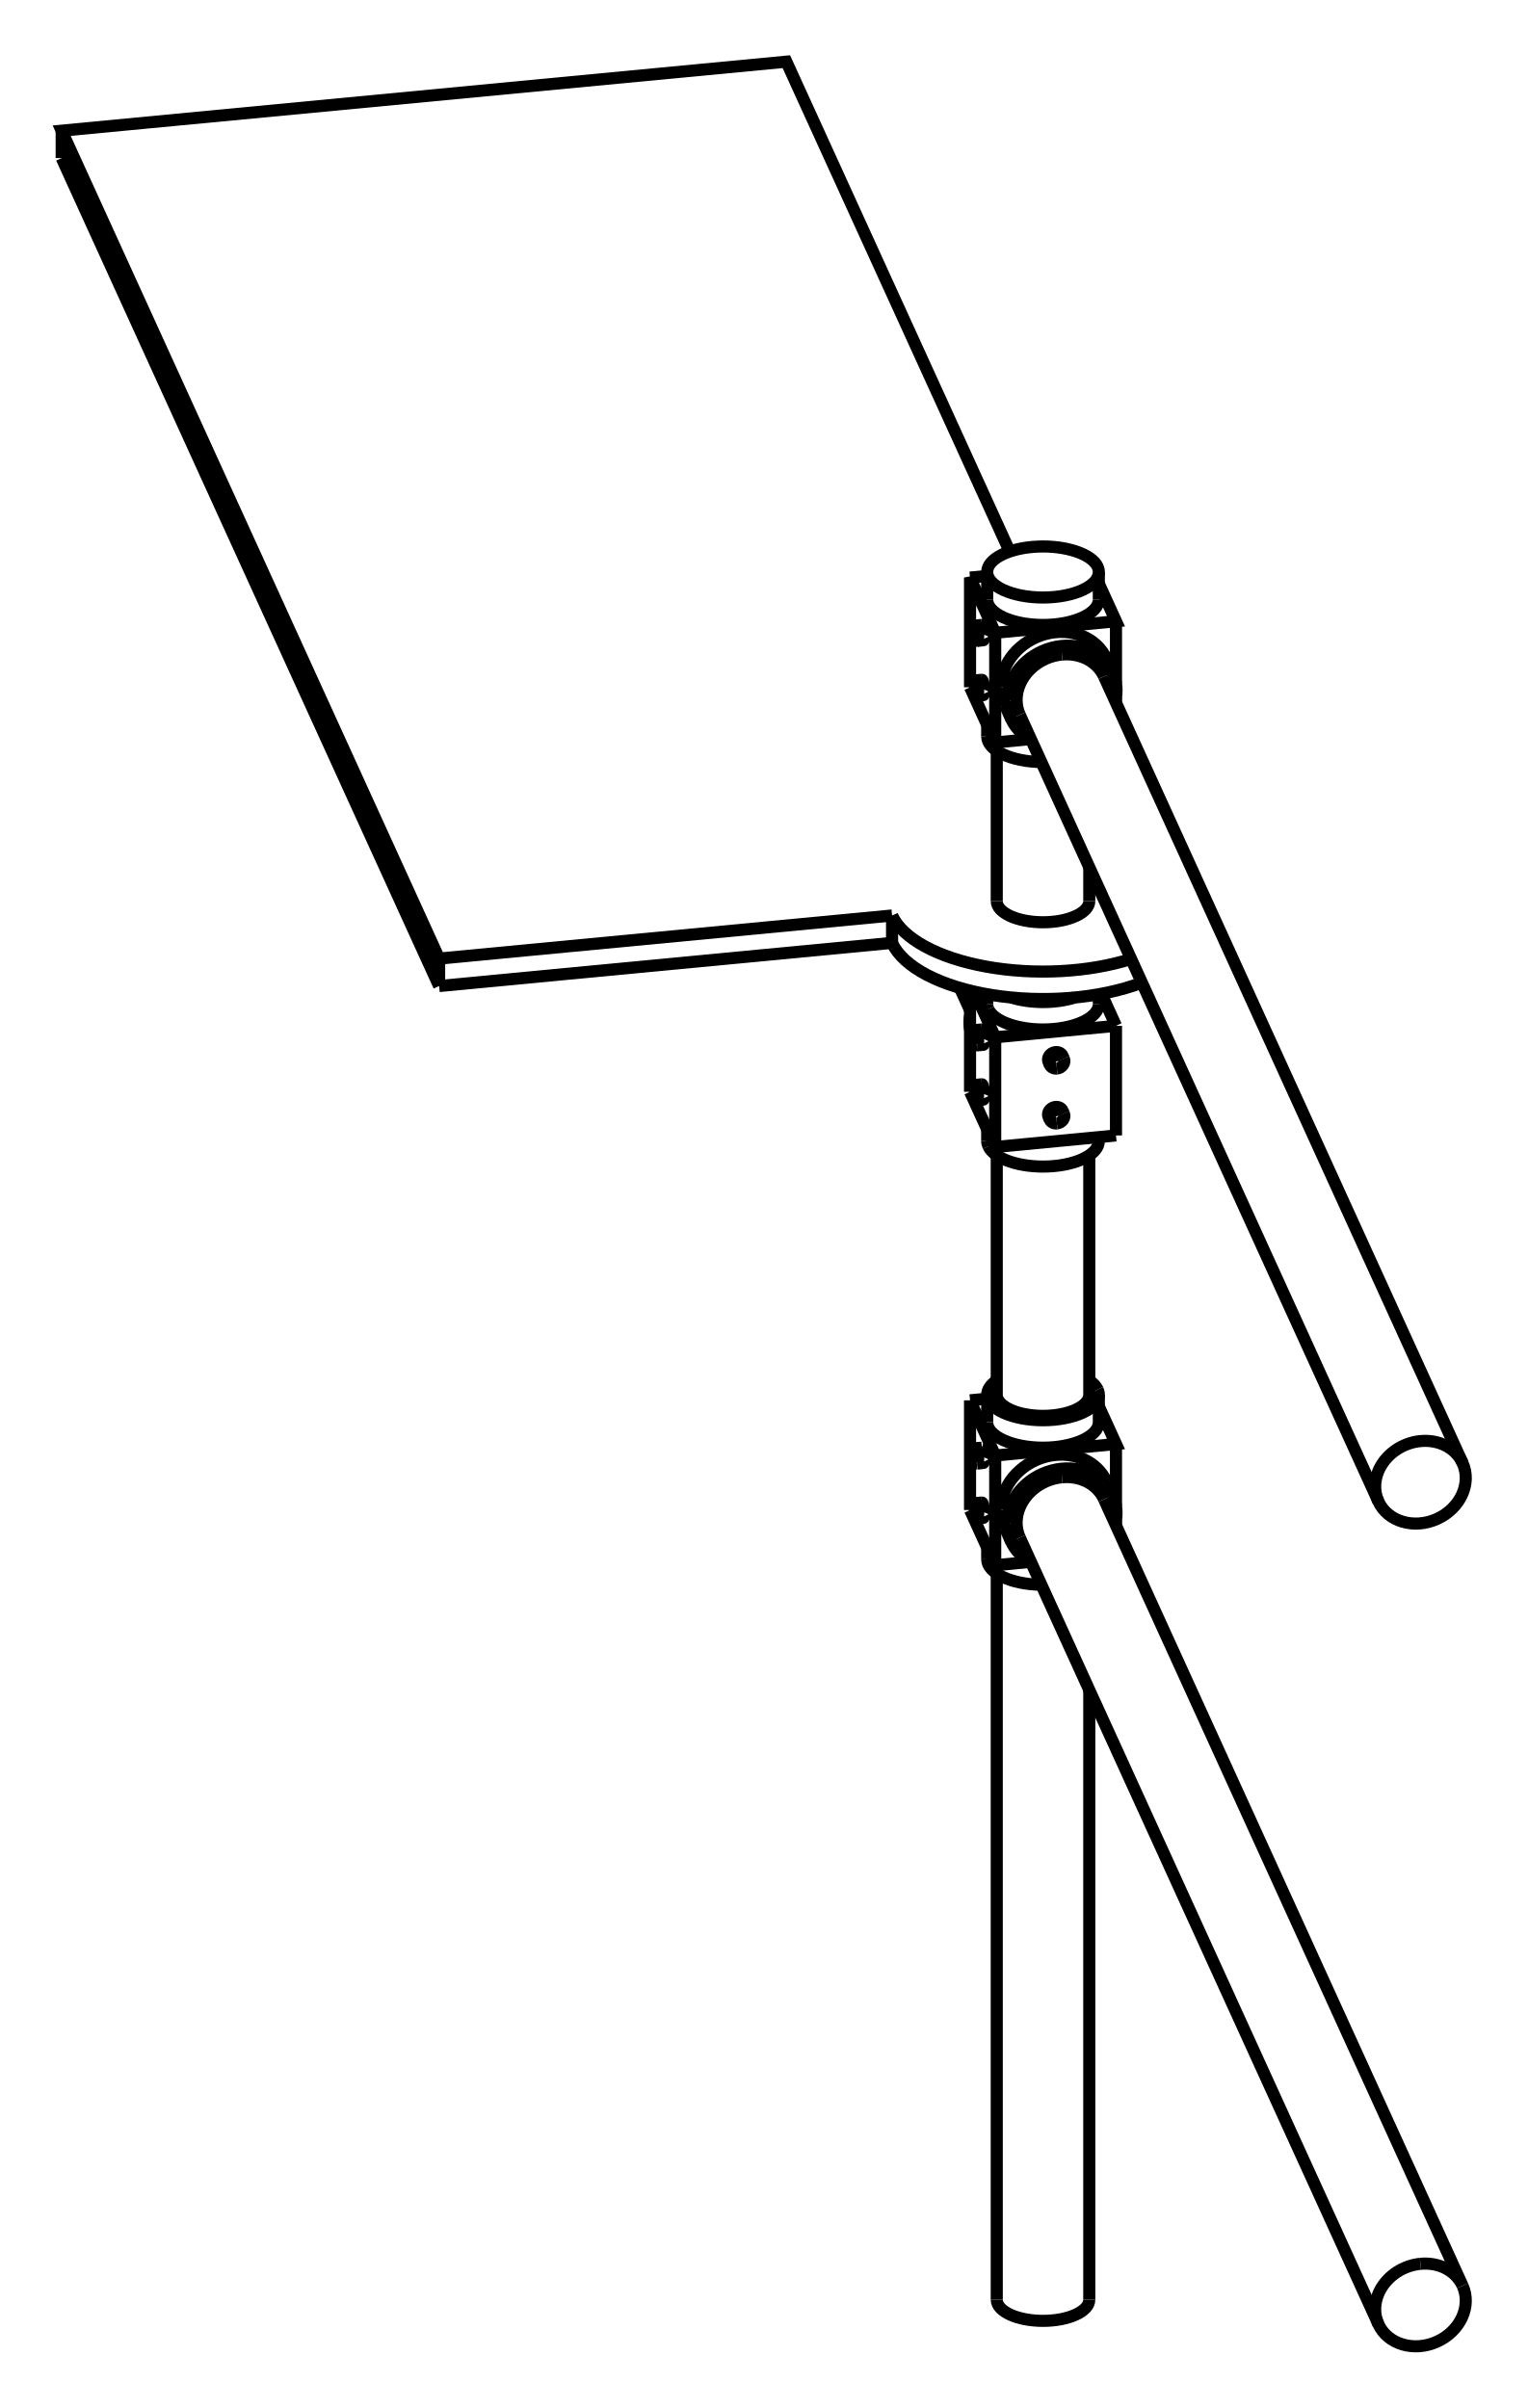
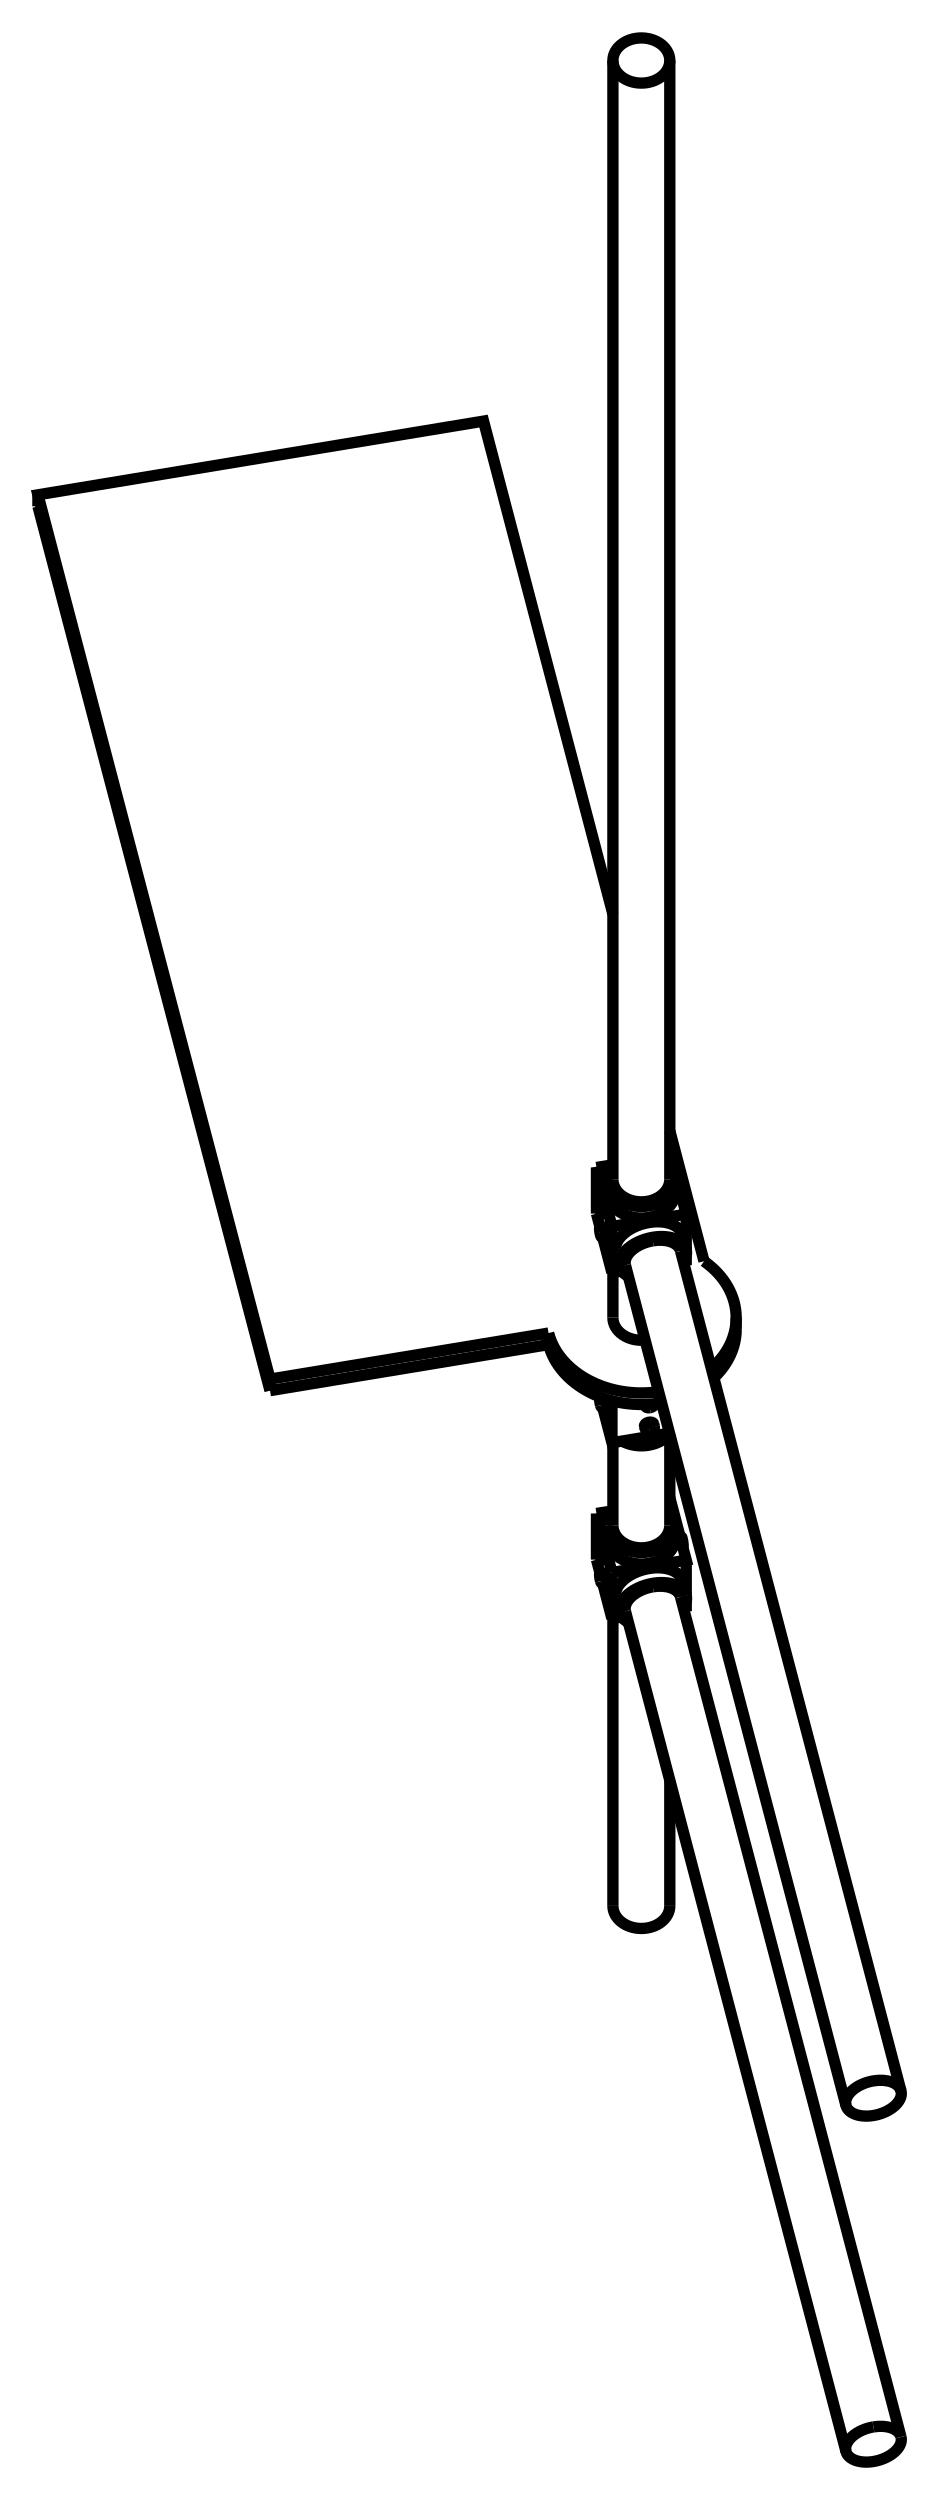
- <svg xmlns="http://www.w3.org/2000/svg" version="1.1" viewBox="-13.238 -23.633 24.762 39.047" fill="none" stroke="black" stroke-width="0.6%" vector-effect="non-scaling-stroke">
-   <path d="M 9.79 -0.265 A 0.75 0.653 155.498 0 1 10.473 0.091 A 0.75 0.653 155.498 0 1 9.108 0.713 A 0.75 0.653 155.498 0 1 9.79 -0.265 Z" />
-   <path d="M 3.977 -13.019 A 0.75 0.653 335.498 0 0 3.295 -12.041" />
-   <path d="M 4.66 -12.663 A 0.75 0.653 335.498 0 0 3.977 -13.019" />
-   <path d="M 3.091 -12.268 A 0.905 0.788 155.498 0 1 4.801 -12.728 A 0.905 0.788 155.498 0 1 4.842 -12.262" />
-   <path d="M 3.478 -11.64 A 0.905 0.788 155.498 0 1 3.154 -11.977 A 0.905 0.788 155.498 0 1 3.091 -12.268" />
-   <path d="M 2.989 -12.492 A 0.905 0.788 155.498 0 1 4.699 -12.951" />
-   <path d="M 3.052 -12.201 A 0.905 0.788 155.498 0 1 2.989 -12.492" />
-   <path d="M 2.896 -11.593 L 2.896 -13.372 L 4.854 -13.559 L 4.576 -14.169" />
-   <path d="M 2.896 -11.593 L 3.464 -11.648" />
-   <path d="M 4.854 -12.237 L 4.854 -12.322" />
-   <path d="M 4.854 -12.55 L 4.854 -13.559" />
-   <path d="M 2.488 -12.488 L 2.488 -14.267 L 2.896 -13.372" />
-   <path d="M 2.488 -12.488 L 2.896 -11.593" />
-   <path d="M 2.692 -13.264 A 0.125 0.023 84.56 0 0 2.704 -13.251 A 0.125 0.023 84.56 0 0 2.68 -13.5" />
-   <path d="M 2.692 -12.374 A 0.125 0.023 84.56 0 0 2.704 -12.361 A 0.125 0.023 84.56 0 0 2.68 -12.61" />
-   <path d="M 2.766 -14.294 L 2.488 -14.267" />
-   <path d="M 4.576 -13.913 A 0.905 0.414 0 0 1 2.766 -13.913" />
-   <path d="M 2.594 -13.255 A 0.125 0.023 264.56 0 1 2.582 -13.49 A 0.125 0.023 264.56 0 1 2.606 -13.241 A 0.125 0.023 264.56 0 1 2.594 -13.255 Z" />
-   <path d="M 2.594 -12.365 A 0.125 0.023 264.56 0 1 2.582 -12.601 A 0.125 0.023 264.56 0 1 2.606 -12.352 A 0.125 0.023 264.56 0 1 2.594 -12.365 Z" />
-   <path d="M 2.766 -11.69 A 0.905 0.414 180 0 0 3.643 -11.276" />
-   <path d="M 4.557 -14.442 A 0.905 0.414 0 0 1 4.576 -14.358 A 0.905 0.414 0 0 1 2.766 -14.358 A 0.905 0.414 0 0 1 4.557 -14.442 Z" />
-   <path d="M 4.421 -9.021 A 0.75 0.343 0 0 1 2.921 -9.021" />
-   <path d="M 3.131 -14.69 L -0.49 -22.633 L -12.238 -21.514 L -6.119 -8.089 L 1.224 -8.788" />
-   <path d="M 5.099 -8.083 A 2.5 1.143 0 0 1 1.224 -8.788" />
-   <path d="M 1.224 -8.344 L 1.224 -8.788" />
-   <path d="M 1.224 -8.344 A 2.5 1.143 180 0 0 5.274 -7.699" />
-   <path d="M -12.238 -21.07 L -12.238 -21.514" />
-   <path d="M -6.119 -7.644 L -6.119 -8.089" />
-   <path d="M -6.119 -7.644 L 1.224 -8.344" />
-   <path d="M -12.238 -21.07 L -6.119 -7.644" />
-   <path d="M 4.187 -7.458 A 0.905 0.414 0 0 1 3.156 -7.458" />
-   <path d="M 2.785 -7.269 A 0.905 0.414 0 0 1 2.766 -7.354" />
-   <path d="M 4.576 -7.354 A 0.905 0.414 0 0 1 2.785 -7.269" />
-   <path d="M 4.854 -6.999 L 4.617 -7.519" />
-   <path d="M 2.559 -7.553 L 2.896 -6.813 L 4.854 -6.999" />
-   <path d="M 2.488 -5.929 L 2.488 -7.57" />
-   <path d="M 4.854 -5.221 L 4.854 -6.999" />
-   <path d="M 2.488 -5.929 L 2.896 -5.034 L 4.854 -5.221" />
-   <path d="M 2.896 -5.034 L 2.896 -6.813" />
-   <path d="M 2.692 -6.705 A 0.125 0.023 84.56 0 0 2.704 -6.691 A 0.125 0.023 84.56 0 0 2.68 -6.94" />
-   <path d="M 2.692 -5.815 A 0.125 0.023 84.56 0 0 2.704 -5.802 A 0.125 0.023 84.56 0 0 2.68 -6.051" />
-   <path d="M 3.989 -6.513 A 0.125 0.109 335.498 0 0 3.761 -6.41" />
-   <path d="M 3.989 -5.624 A 0.125 0.109 335.498 0 0 3.761 -5.52" />
-   <path d="M 2.488 -7.166 A 0.905 0.788 335.498 0 0 2.488 -6.938" />
-   <path d="M 2.594 -6.695 A 0.125 0.023 264.56 0 1 2.582 -6.931 L 2.68 -6.94" />
-   <path d="M 2.582 -6.931 A 0.125 0.023 264.56 0 1 2.606 -6.682 L 2.704 -6.691" />
-   <path d="M 2.606 -6.682 A 0.125 0.023 264.56 0 1 2.594 -6.695" />
-   <path d="M 2.594 -5.806 A 0.125 0.023 264.56 0 1 2.582 -6.041 L 2.68 -6.051" />
-   <path d="M 2.582 -6.041 A 0.125 0.023 264.56 0 1 2.606 -5.793 L 2.704 -5.802" />
-   <path d="M 2.606 -5.793 A 0.125 0.023 264.56 0 1 2.594 -5.806" />
-   <path d="M 3.896 -6.306 A 0.125 0.109 155.498 0 1 3.782 -6.365 L 3.761 -6.41" />
-   <path d="M 3.782 -6.365 A 0.125 0.109 155.498 0 1 4.009 -6.469 L 3.989 -6.513" />
-   <path d="M 4.009 -6.469 A 0.125 0.109 155.498 0 1 3.896 -6.306" />
-   <path d="M 3.896 -5.416 A 0.125 0.109 155.498 0 1 3.782 -5.475 L 3.761 -5.52" />
-   <path d="M 3.782 -5.475 A 0.125 0.109 155.498 0 1 4.009 -5.579 L 3.989 -5.624" />
-   <path d="M 4.009 -5.579 A 0.125 0.109 155.498 0 1 3.896 -5.416" />
-   <path d="M 2.785 -5.046 A 0.905 0.414 180 0 0 4.576 -5.13" />
-   <path d="M 2.766 -5.13 A 0.905 0.414 180 0 0 2.785 -5.046" />
-   <path d="M 4.421 -1.017 A 0.75 0.343 0 0 1 2.921 -1.017" />
-   <path d="M 4.557 -1.101 A 0.905 0.414 0 0 1 4.576 -1.017 L 4.576 -0.572 A 0.905 0.414 0 0 1 2.766 -0.572" />
-   <path d="M 4.576 -1.017 A 0.905 0.414 0 0 1 2.766 -1.017 L 2.766 -0.572" />
-   <path d="M 2.766 -1.017 A 0.905 0.414 0 0 1 2.921 -1.248" />
-   <path d="M 4.421 -1.248 A 0.905 0.414 0 0 1 4.557 -1.101" />
-   <path d="M 2.896 -0.031 L 4.854 -0.218 L 4.576 -0.828" />
-   <path d="M 2.488 -0.926 L 2.896 -0.031" />
-   <path d="M 2.766 -0.953 L 2.488 -0.926" />
-   <path d="M 2.896 1.748 L 2.896 -0.031" />
-   <path d="M 2.896 1.748 L 3.464 1.694" />
-   <path d="M 4.854 1.104 L 4.854 1.019" />
-   <path d="M 4.854 0.791 L 4.854 -0.218" />
-   <path d="M 2.989 0.849 A 0.905 0.788 155.498 0 1 4.699 0.39" />
-   <path d="M 3.052 1.14 A 0.905 0.788 155.498 0 1 2.989 0.849" />
-   <path d="M 2.488 0.853 L 2.488 -0.926" />
-   <path d="M 2.488 0.853 L 2.896 1.748" />
-   <path d="M 2.692 0.077 A 0.125 0.023 84.56 0 0 2.704 0.09 A 0.125 0.023 84.56 0 0 2.68 -0.158" />
-   <path d="M 2.692 0.967 A 0.125 0.023 84.56 0 0 2.704 0.98 A 0.125 0.023 84.56 0 0 2.68 0.731" />
-   <path d="M 3.091 1.073 A 0.905 0.788 155.498 0 1 4.801 0.613 L 4.699 0.39" />
-   <path d="M 4.801 0.613 A 0.905 0.788 155.498 0 1 4.842 1.079" />
-   <path d="M 3.478 1.701 A 0.905 0.788 155.498 0 1 3.154 1.364 L 3.052 1.14" />
-   <path d="M 3.154 1.364 A 0.905 0.788 155.498 0 1 3.091 1.073" />
-   <path d="M 2.594 0.086 A 0.125 0.023 264.56 0 1 2.582 -0.149 L 2.68 -0.158" />
-   <path d="M 2.582 -0.149 A 0.125 0.023 264.56 0 1 2.606 0.1 L 2.704 0.09" />
-   <path d="M 2.606 0.1 A 0.125 0.023 264.56 0 1 2.594 0.086" />
-   <path d="M 2.594 0.976 A 0.125 0.023 264.56 0 1 2.582 0.74 L 2.68 0.731" />
-   <path d="M 2.582 0.74 A 0.125 0.023 264.56 0 1 2.606 0.989 L 2.704 0.98" />
-   <path d="M 2.606 0.989 A 0.125 0.023 264.56 0 1 2.594 0.976" />
-   <path d="M 2.766 1.652 A 0.905 0.414 180 0 0 3.643 2.065" />
-   <path d="M 3.977 0.322 A 0.75 0.653 155.498 0 1 4.66 0.678" />
-   <path d="M 3.295 1.3 A 0.75 0.653 155.498 0 1 3.977 0.322" />
-   <path d="M 9.79 13.076 A 0.75 0.653 155.498 0 1 10.473 13.432 L 4.66 0.678" />
-   <path d="M 10.473 13.432 A 0.75 0.653 155.498 0 1 9.108 14.054 L 3.295 1.3" />
-   <path d="M 9.108 14.054 A 0.75 0.653 155.498 0 1 9.79 13.076" />
-   <path d="M 2.921 13.658 A 0.75 0.343 180 0 0 4.421 13.658" />
-   <path d="M 10.473 0.091 L 4.66 -12.663" />
-   <path d="M 9.108 0.713 L 3.295 -12.041" />
-   <path d="M 4.801 -12.728 L 4.699 -12.951" />
-   <path d="M 3.154 -11.977 L 3.052 -12.201" />
-   <path d="M 2.606 -13.241 L 2.704 -13.251" />
-   <path d="M 2.582 -13.49 L 2.68 -13.5" />
-   <path d="M 2.606 -12.352 L 2.704 -12.361" />
-   <path d="M 2.582 -12.601 L 2.68 -12.61" />
-   <path d="M 2.766 -11.879 L 2.766 -11.69" />
-   <path d="M 2.766 -14.358 L 2.766 -13.913" />
-   <path d="M 4.576 -14.358 L 4.576 -13.913" />
-   <path d="M 2.921 -11.458 L 2.921 -9.021" />
-   <path d="M 4.421 -9.57 L 4.421 -9.021" />
-   <path d="M 2.766 -7.511 L 2.766 -7.354" />
-   <path d="M 4.576 -7.511 L 4.576 -7.354" />
-   <path d="M 2.766 -5.319 L 2.766 -5.13" />
-   <path d="M 4.576 -5.194 L 4.576 -5.13" />
-   <path d="M 2.323 -7.614 L 2.488 -7.251" />
-   <path d="M 2.921 -4.899 L 2.921 -1.017" />
-   <path d="M 4.421 -4.899 L 4.421 -1.017" />
-   <path d="M 2.766 1.462 L 2.766 1.652" />
-   <path d="M 2.921 1.883 L 2.921 13.658" />
-   <path d="M 4.421 3.771 L 4.421 13.658" />
+ <svg xmlns="http://www.w3.org/2000/svg" version="1.1" viewBox="-13.238 -26.529 24.762 65.911" fill="none" stroke="black" stroke-width="0.6%" vector-effect="non-scaling-stroke">
+   <path d="M 9.79 28.332 A 0.75 0.447 165.294 0 1 10.516 28.598 A 0.75 0.447 165.294 0 1 9.065 28.979 A 0.75 0.447 165.294 0 1 9.79 28.332 Z" />
+   <path d="M 3.977 6.184 A 0.75 0.447 345.294 0 0 3.252 6.83" />
+   <path d="M 4.703 6.45 A 0.75 0.447 345.294 0 0 3.977 6.184" />
+   <path d="M 3.091 6.787 A 0.905 0.539 165.294 0 1 4.852 6.41 A 0.905 0.539 165.294 0 1 4.779 6.741" />
+   <path d="M 3.328 7.122 A 0.905 0.539 165.294 0 1 3.102 6.87 A 0.905 0.539 165.294 0 1 3.091 6.787" />
+   <path d="M 2.989 6.398 A 0.905 0.539 165.294 0 1 4.75 6.022" />
+   <path d="M 3 6.481 A 0.905 0.539 165.294 0 1 2.989 6.398" />
+   <path d="M 2.896 7.022 L 2.896 5.805 L 4.854 5.481 L 4.446 3.927 L 4.421 3.931" />
+   <path d="M 2.896 7.022 L 3.153 6.979" />
+   <path d="M 4.801 6.707 L 4.854 6.698 L 4.854 6.573" />
+   <path d="M 4.854 6.417 L 4.854 5.481" />
+   <path d="M 2.488 5.467 L 2.488 4.251 L 2.896 5.805" />
+   <path d="M 2.488 5.467 L 2.584 5.832" />
+   <path d="M 2.648 6.074 L 2.896 7.022" />
+   <path d="M 2.713 5.456 A 0.125 0.016 80.609 0 0 2.672 5.209" />
+   <path d="M 2.713 6.064 A 0.125 0.016 80.609 0 0 2.672 5.817" />
+   <path d="M 2.903 4.182 L 2.488 4.251" />
+   <path d="M 4.576 4.866 A 0.905 0.718 360 0 1 2.766 4.866" />
+   <path d="M 2.594 5.424 A 0.125 0.016 260.609 0 1 2.574 5.225 A 0.125 0.016 260.609 0 1 2.615 5.472 A 0.125 0.016 260.609 0 1 2.594 5.424 Z" />
+   <path d="M 2.594 6.033 A 0.125 0.016 260.609 0 1 2.574 5.833 A 0.125 0.016 260.609 1 1 2.615 6.08 A 0.125 0.016 260.609 0 1 2.594 6.033 Z" />
+   <path d="M 4.557 4.416 A 0.905 0.718 360 0 1 4.576 4.562 A 0.905 0.718 360 0 1 2.766 4.562 A 0.905 0.718 360 0 1 2.921 4.16" />
+   <path d="M 4.421 4.16 A 0.905 0.718 360 0 1 4.557 4.416" />
+   <path d="M 4.768 5.115 A 0.125 0.016 80.609 0 0 4.728 4.869 L 4.695 4.874" />
+   <path d="M 4.421 4.562 A 0.75 0.595 360 0 1 2.921 4.562" />
+   <path d="M 3.769 8.801 A 0.75 0.595 360 0 1 2.921 8.211" />
+   <path d="M 3.518 -25.516 A 0.75 0.595 360 0 1 4.421 -24.933 A 0.75 0.595 360 0 1 2.921 -24.933 A 0.75 0.595 360 0 1 3.518 -25.516 Z" />
+   <path d="M 5.323 6.722 L 4.421 3.285" />
+   <path d="M 2.921 -2.43 L -0.49 -15.427 L -12.238 -13.484 L -6.119 9.83 L 1.224 8.616" />
+   <path d="M 5.323 6.722 A 2.5 1.985 360 0 1 6.171 8.211 L 6.171 8.515" />
+   <path d="M 6.171 8.211 A 2.5 1.985 360 0 1 5.516 9.55" />
+   <path d="M 4.126 10.162 A 2.5 1.985 360 0 1 1.224 8.616" />
+   <path d="M 1.224 8.92 L 1.224 8.616" />
+   <path d="M 1.224 8.92 A 2.5 1.985 180 0 0 4.203 10.454" />
+   <path d="M 5.581 9.796 A 2.5 1.985 180 0 0 6.171 8.515" />
+   <path d="M -12.238 -13.18 L -12.238 -13.484" />
+   <path d="M -6.119 10.134 L -6.119 9.83" />
+   <path d="M -6.119 10.134 L 1.224 8.92" />
+   <path d="M -12.238 -13.18 L -6.119 10.134" />
+   <path d="M 2.58 10.3 L 2.584 10.317" />
+   <path d="M 2.648 10.56 L 2.896 11.507 L 4.413 11.256" />
+   <path d="M 2.896 11.507 L 2.896 10.402" />
+   <path d="M 2.713 10.549 A 0.125 0.016 80.609 0 0 2.69 10.34" />
+   <path d="M 3.996 11.009 A 0.125 0.074 345.294 0 0 3.754 11.072" />
+   <path d="M 2.594 10.518 A 0.125 0.016 260.609 0 1 2.574 10.318 L 2.611 10.312" />
+   <path d="M 2.574 10.318 A 0.125 0.016 260.609 1 1 2.615 10.565 L 2.713 10.549" />
+   <path d="M 2.615 10.565 A 0.125 0.016 260.609 0 1 2.594 10.518" />
+   <path d="M 3.896 10.586 A 0.125 0.074 165.294 0 1 3.775 10.542 L 3.763 10.498" />
+   <path d="M 3.775 10.542 A 0.125 0.074 165.294 0 1 3.784 10.498" />
+   <path d="M 4.017 10.481 A 0.125 0.074 165.294 0 1 3.896 10.586" />
+   <path d="M 3.896 11.194 A 0.125 0.074 165.294 0 1 3.775 11.15 L 3.754 11.072" />
+   <path d="M 3.775 11.15 A 0.125 0.074 165.294 0 1 4.016 11.087 L 3.996 11.009" />
+   <path d="M 4.016 11.087 A 0.125 0.074 165.294 0 1 3.896 11.194" />
+   <path d="M 3.158 11.463 A 0.905 0.718 180 0 0 4.419 11.277" />
+   <path d="M 4.421 13.684 A 0.75 0.595 0 0 1 2.921 13.684" />
+   <path d="M 4.557 13.538 A 0.905 0.718 360 0 1 4.576 13.684 L 4.576 13.988 A 0.905 0.718 360 0 1 2.766 13.988" />
+   <path d="M 4.576 13.684 A 0.905 0.718 360 0 1 2.766 13.684 L 2.766 13.988" />
+   <path d="M 2.766 13.684 A 0.905 0.718 360 0 1 2.921 13.282" />
+   <path d="M 4.421 13.282 A 0.905 0.718 360 0 1 4.557 13.538" />
+   <path d="M 2.896 14.928 L 4.854 14.604 L 4.446 13.049 L 4.421 13.054" />
+   <path d="M 2.488 13.373 L 2.896 14.928" />
+   <path d="M 2.903 13.305 L 2.488 13.373" />
+   <path d="M 2.896 16.144 L 2.896 14.928" />
+   <path d="M 2.896 16.144 L 3.153 16.101" />
+   <path d="M 4.801 15.829 L 4.854 15.82 L 4.854 15.695" />
+   <path d="M 4.854 15.539 L 4.854 14.604" />
+   <path d="M 2.989 15.52 A 0.905 0.539 165.294 0 1 4.75 15.144" />
+   <path d="M 3 15.604 A 0.905 0.539 165.294 0 1 2.989 15.52" />
+   <path d="M 2.488 14.59 L 2.488 13.373" />
+   <path d="M 2.488 14.59 L 2.584 14.954" />
+   <path d="M 2.648 15.197 L 2.896 16.144" />
+   <path d="M 2.713 14.578 A 0.125 0.016 80.609 0 0 2.672 14.331" />
+   <path d="M 2.713 15.186 A 0.125 0.016 80.609 0 0 2.672 14.939" />
+   <path d="M 3.091 15.909 A 0.905 0.539 165.294 0 1 4.852 15.533 L 4.75 15.144" />
+   <path d="M 4.852 15.533 A 0.905 0.539 165.294 0 1 4.779 15.864" />
+   <path d="M 3.328 16.244 A 0.905 0.539 165.294 0 1 3.102 15.992 L 3 15.604" />
+   <path d="M 3.102 15.992 A 0.905 0.539 165.294 0 1 3.091 15.909" />
+   <path d="M 2.594 14.547 A 0.125 0.016 260.609 0 1 2.574 14.347 L 2.672 14.331" />
+   <path d="M 2.574 14.347 A 0.125 0.016 260.609 0 1 2.615 14.594 L 2.713 14.578" />
+   <path d="M 2.615 14.594 A 0.125 0.016 260.609 0 1 2.594 14.547" />
+   <path d="M 2.594 15.155 A 0.125 0.016 260.609 0 1 2.574 14.955 L 2.672 14.939" />
+   <path d="M 2.574 14.955 A 0.125 0.016 260.609 1 1 2.615 15.202 L 2.713 15.186" />
+   <path d="M 2.615 15.202 A 0.125 0.016 260.609 0 1 2.594 15.155" />
+   <path d="M 4.768 14.238 A 0.125 0.016 80.609 0 0 4.728 13.991 L 4.695 13.997" />
+   <path d="M 3.977 15.306 A 0.75 0.447 165.294 0 1 4.703 15.572" />
+   <path d="M 3.252 15.953 A 0.75 0.447 165.294 0 1 3.977 15.306" />
+   <path d="M 9.79 37.455 A 0.75 0.447 165.294 0 1 10.516 37.72 L 4.703 15.572" />
+   <path d="M 10.516 37.72 A 0.75 0.447 165.294 0 1 9.065 38.101 L 3.252 15.953" />
+   <path d="M 9.065 38.101 A 0.75 0.447 165.294 0 1 9.79 37.455" />
+   <path d="M 2.921 23.719 A 0.75 0.595 180 0 0 4.421 23.719" />
+   <path d="M 10.516 28.598 L 4.703 6.45" />
+   <path d="M 9.065 28.979 L 3.252 6.83" />
+   <path d="M 4.852 6.41 L 4.75 6.022" />
+   <path d="M 3.102 6.87 L 3 6.481" />
+   <path d="M 2.615 5.472 L 2.713 5.456" />
+   <path d="M 2.574 5.225 L 2.672 5.209" />
+   <path d="M 2.615 6.08 L 2.713 6.064" />
+   <path d="M 2.574 5.833 L 2.672 5.817" />
+   <path d="M 2.766 4.562 L 2.766 4.866" />
+   <path d="M 4.576 4.562 L 4.576 4.866" />
+   <path d="M 4.768 5.115 L 4.758 5.117" />
+   <path d="M 2.921 7.017 L 2.921 8.211" />
+   <path d="M 2.921 -24.933 L 2.921 4.562" />
+   <path d="M 4.421 -24.933 L 4.421 4.562" />
+   <path d="M 2.921 11.503 L 2.921 13.684" />
+   <path d="M 4.421 11.286 L 4.421 13.684" />
+   <path d="M 4.768 14.238 L 4.758 14.239" />
+   <path d="M 2.921 16.14 L 2.921 23.719" />
+   <path d="M 4.421 20.409 L 4.421 23.719" />
</svg>
